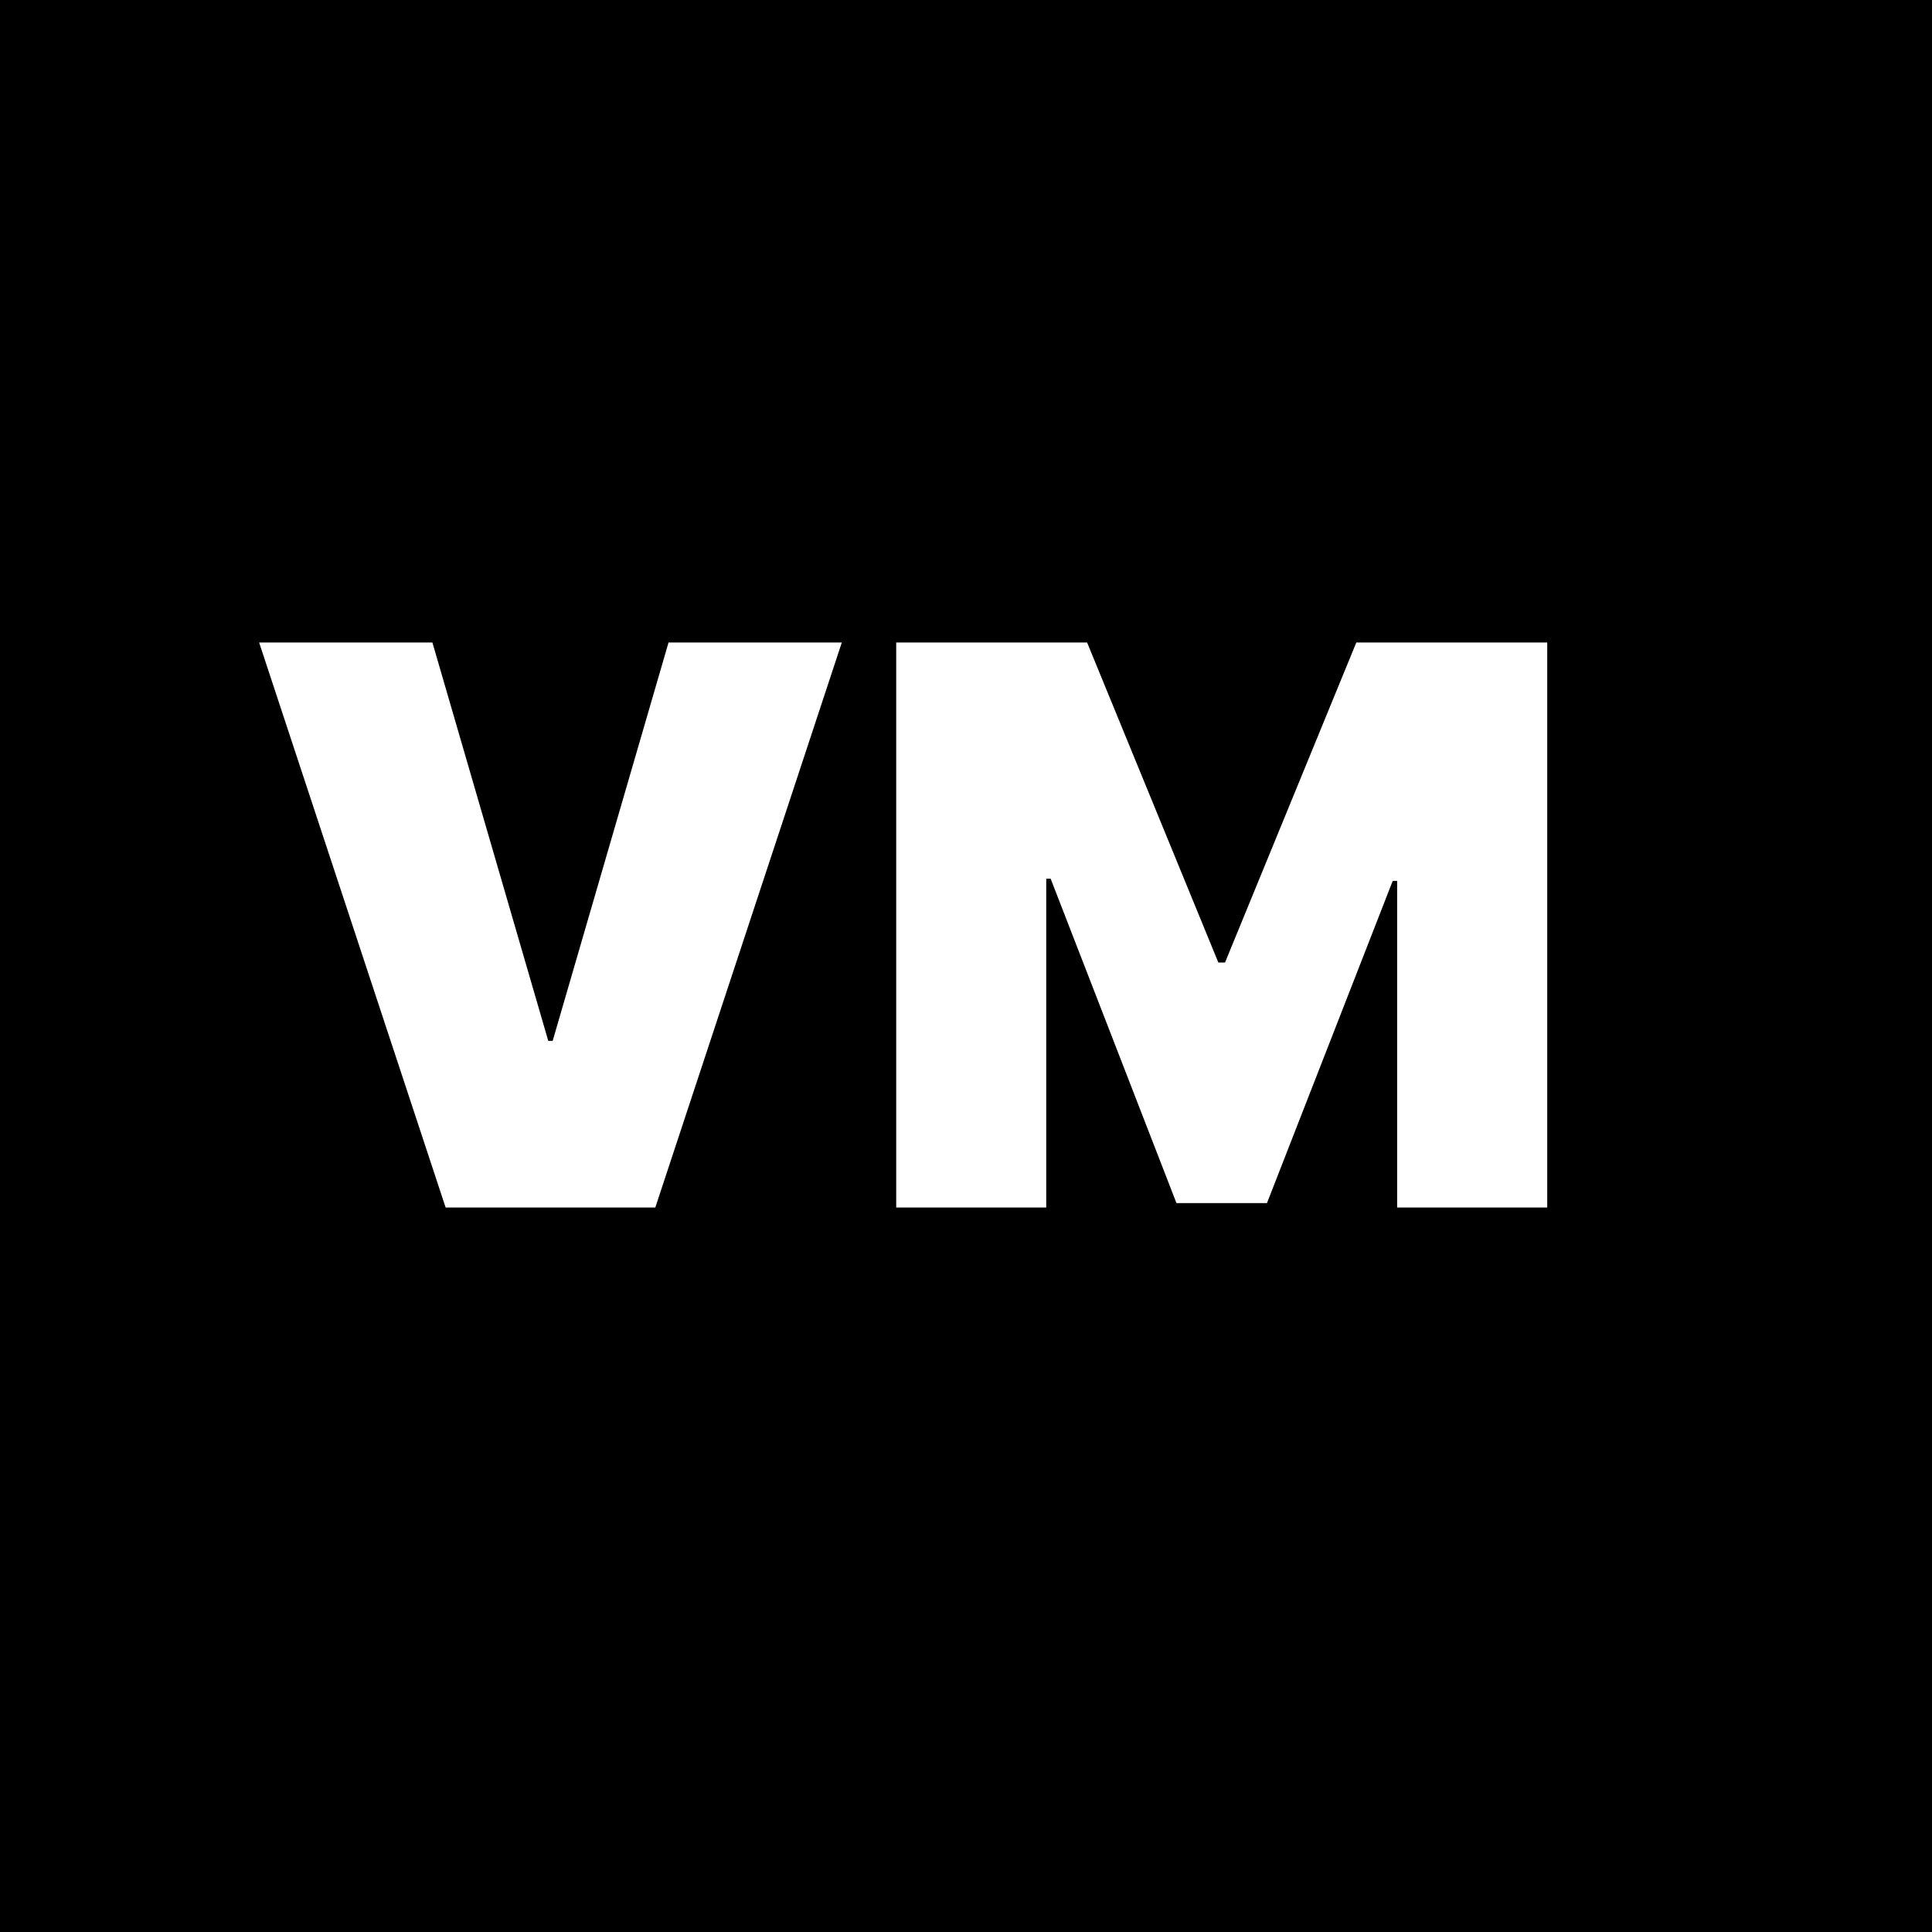
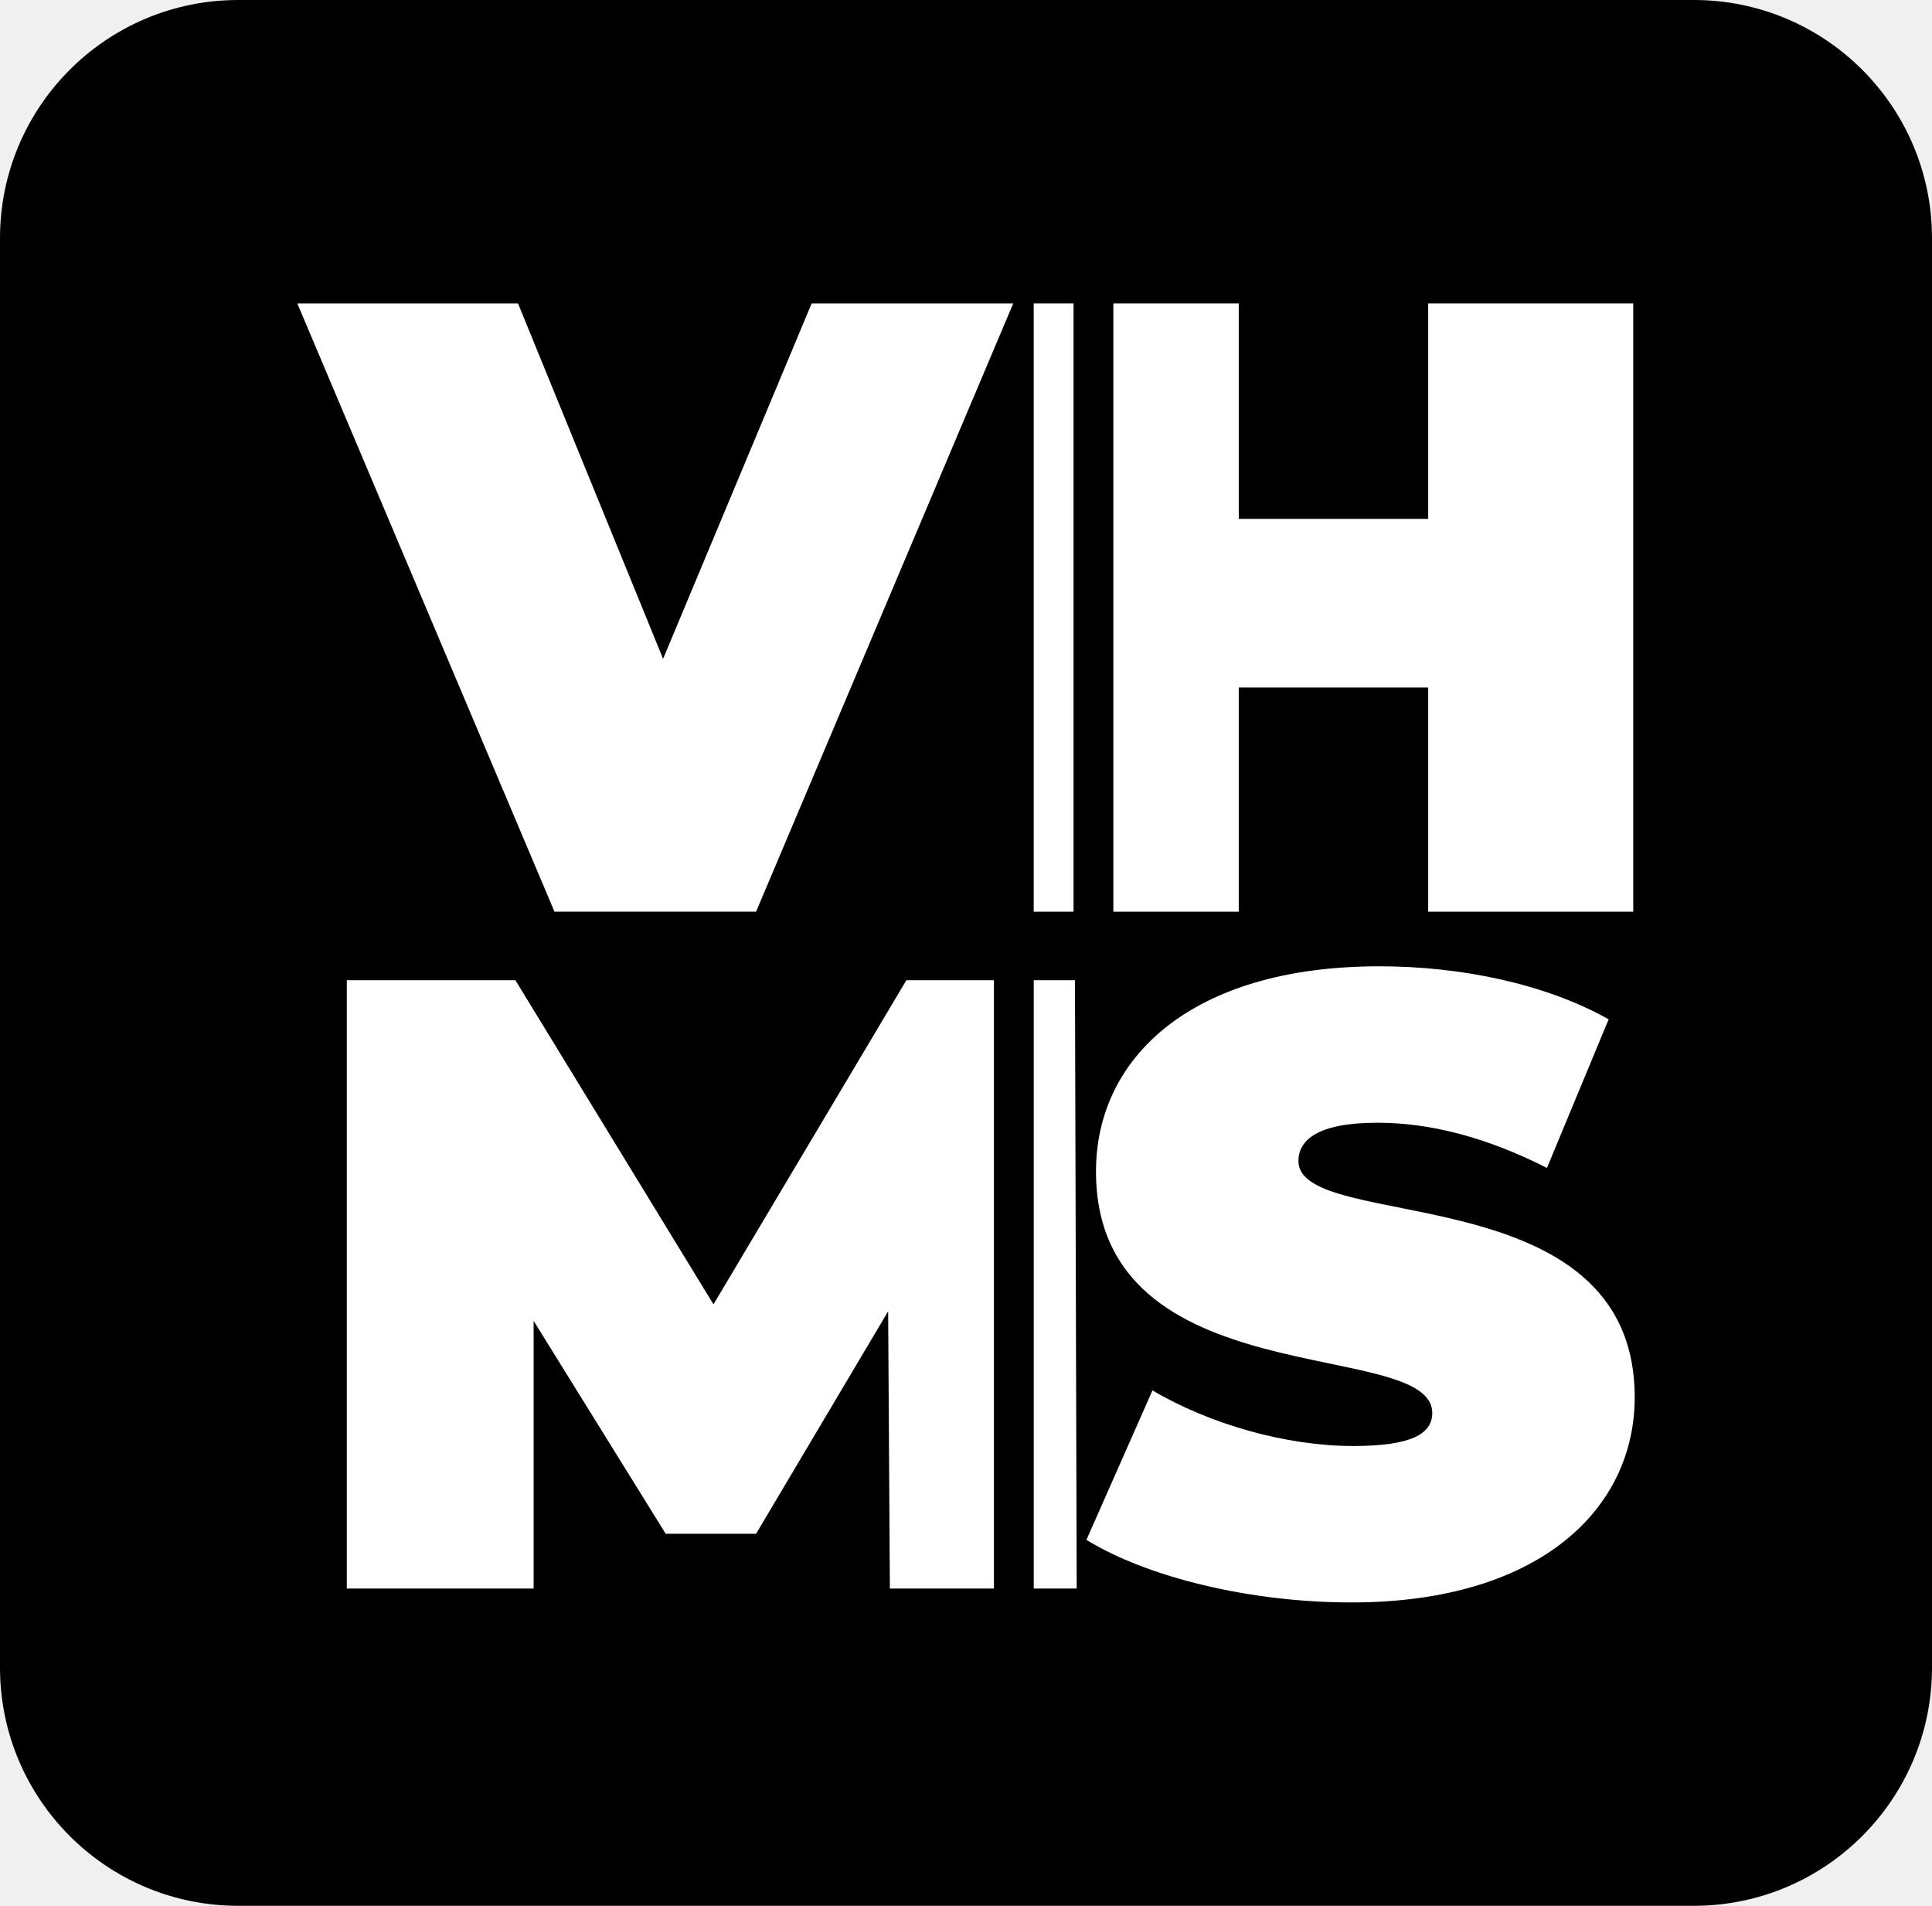
- <svg xmlns="http://www.w3.org/2000/svg" width="32" height="32" viewBox="0 0 32 32" fill="none">
-   <rect width="32" height="32" fill="black" />
-   <path d="M7.162 10.642L9.081 17.24H9.154L11.073 10.642H13.943L10.854 20H7.381L4.292 10.642H7.162ZM14.844 10.642H18.006L20.18 15.943H20.29L22.465 10.642H25.627V20H23.141V14.59H23.068L20.985 19.927H19.486L17.402 14.554H17.329V20H14.844V10.642Z" fill="white" />
+ <svg xmlns="http://www.w3.org/2000/svg" width="292" height="288" viewBox="0 0 292 288" fill="none">
+   <rect width="292" height="288" rx="36" fill="black" />
+   <path d="M134.233 198.161L134.495 240.054H150.222V148.126H136.99L107.836 197.111L77.894 148.126H52.416V240.054H80.652V199.606L100.613 231.781H114.271L134.233 198.161Z" fill="white" />
+   <path fill-rule="evenodd" clip-rule="evenodd" d="M156.239 240.054V148.126H162.468L162.73 240.054H156.239Z" fill="white" />
+   <path d="M156.233 45.845V137.773H162.253V45.845H156.233Z" fill="white" />
+   <path d="M246.847 45.845H215.855V78.413H187.225V45.845H168.27V137.773H187.225V103.891H215.855V137.773H246.847V45.845Z" fill="white" />
+   <path d="M122.676 45.844H153.144L114.272 137.773H83.804L44.931 45.844H78.288L100.22 99.557L122.676 45.844Z" fill="white" />
+   <path d="M204.256 242.156C188.891 242.156 173.395 238.347 164.202 232.7L174.183 210.112C182.85 215.234 194.407 218.517 204.519 218.517C213.318 218.517 216.469 216.678 216.469 213.527C216.469 201.97 165.646 211.294 165.646 177.018C165.646 159.946 179.961 146.025 208.459 146.025C220.803 146.025 233.542 148.652 243.129 154.036L233.805 176.493C224.743 171.896 216.207 169.664 208.196 169.664C199.134 169.664 196.245 172.29 196.245 175.442C196.245 186.473 247.068 177.281 247.068 211.163C247.068 227.972 232.754 242.156 204.256 242.156Z" fill="white" />
</svg>
